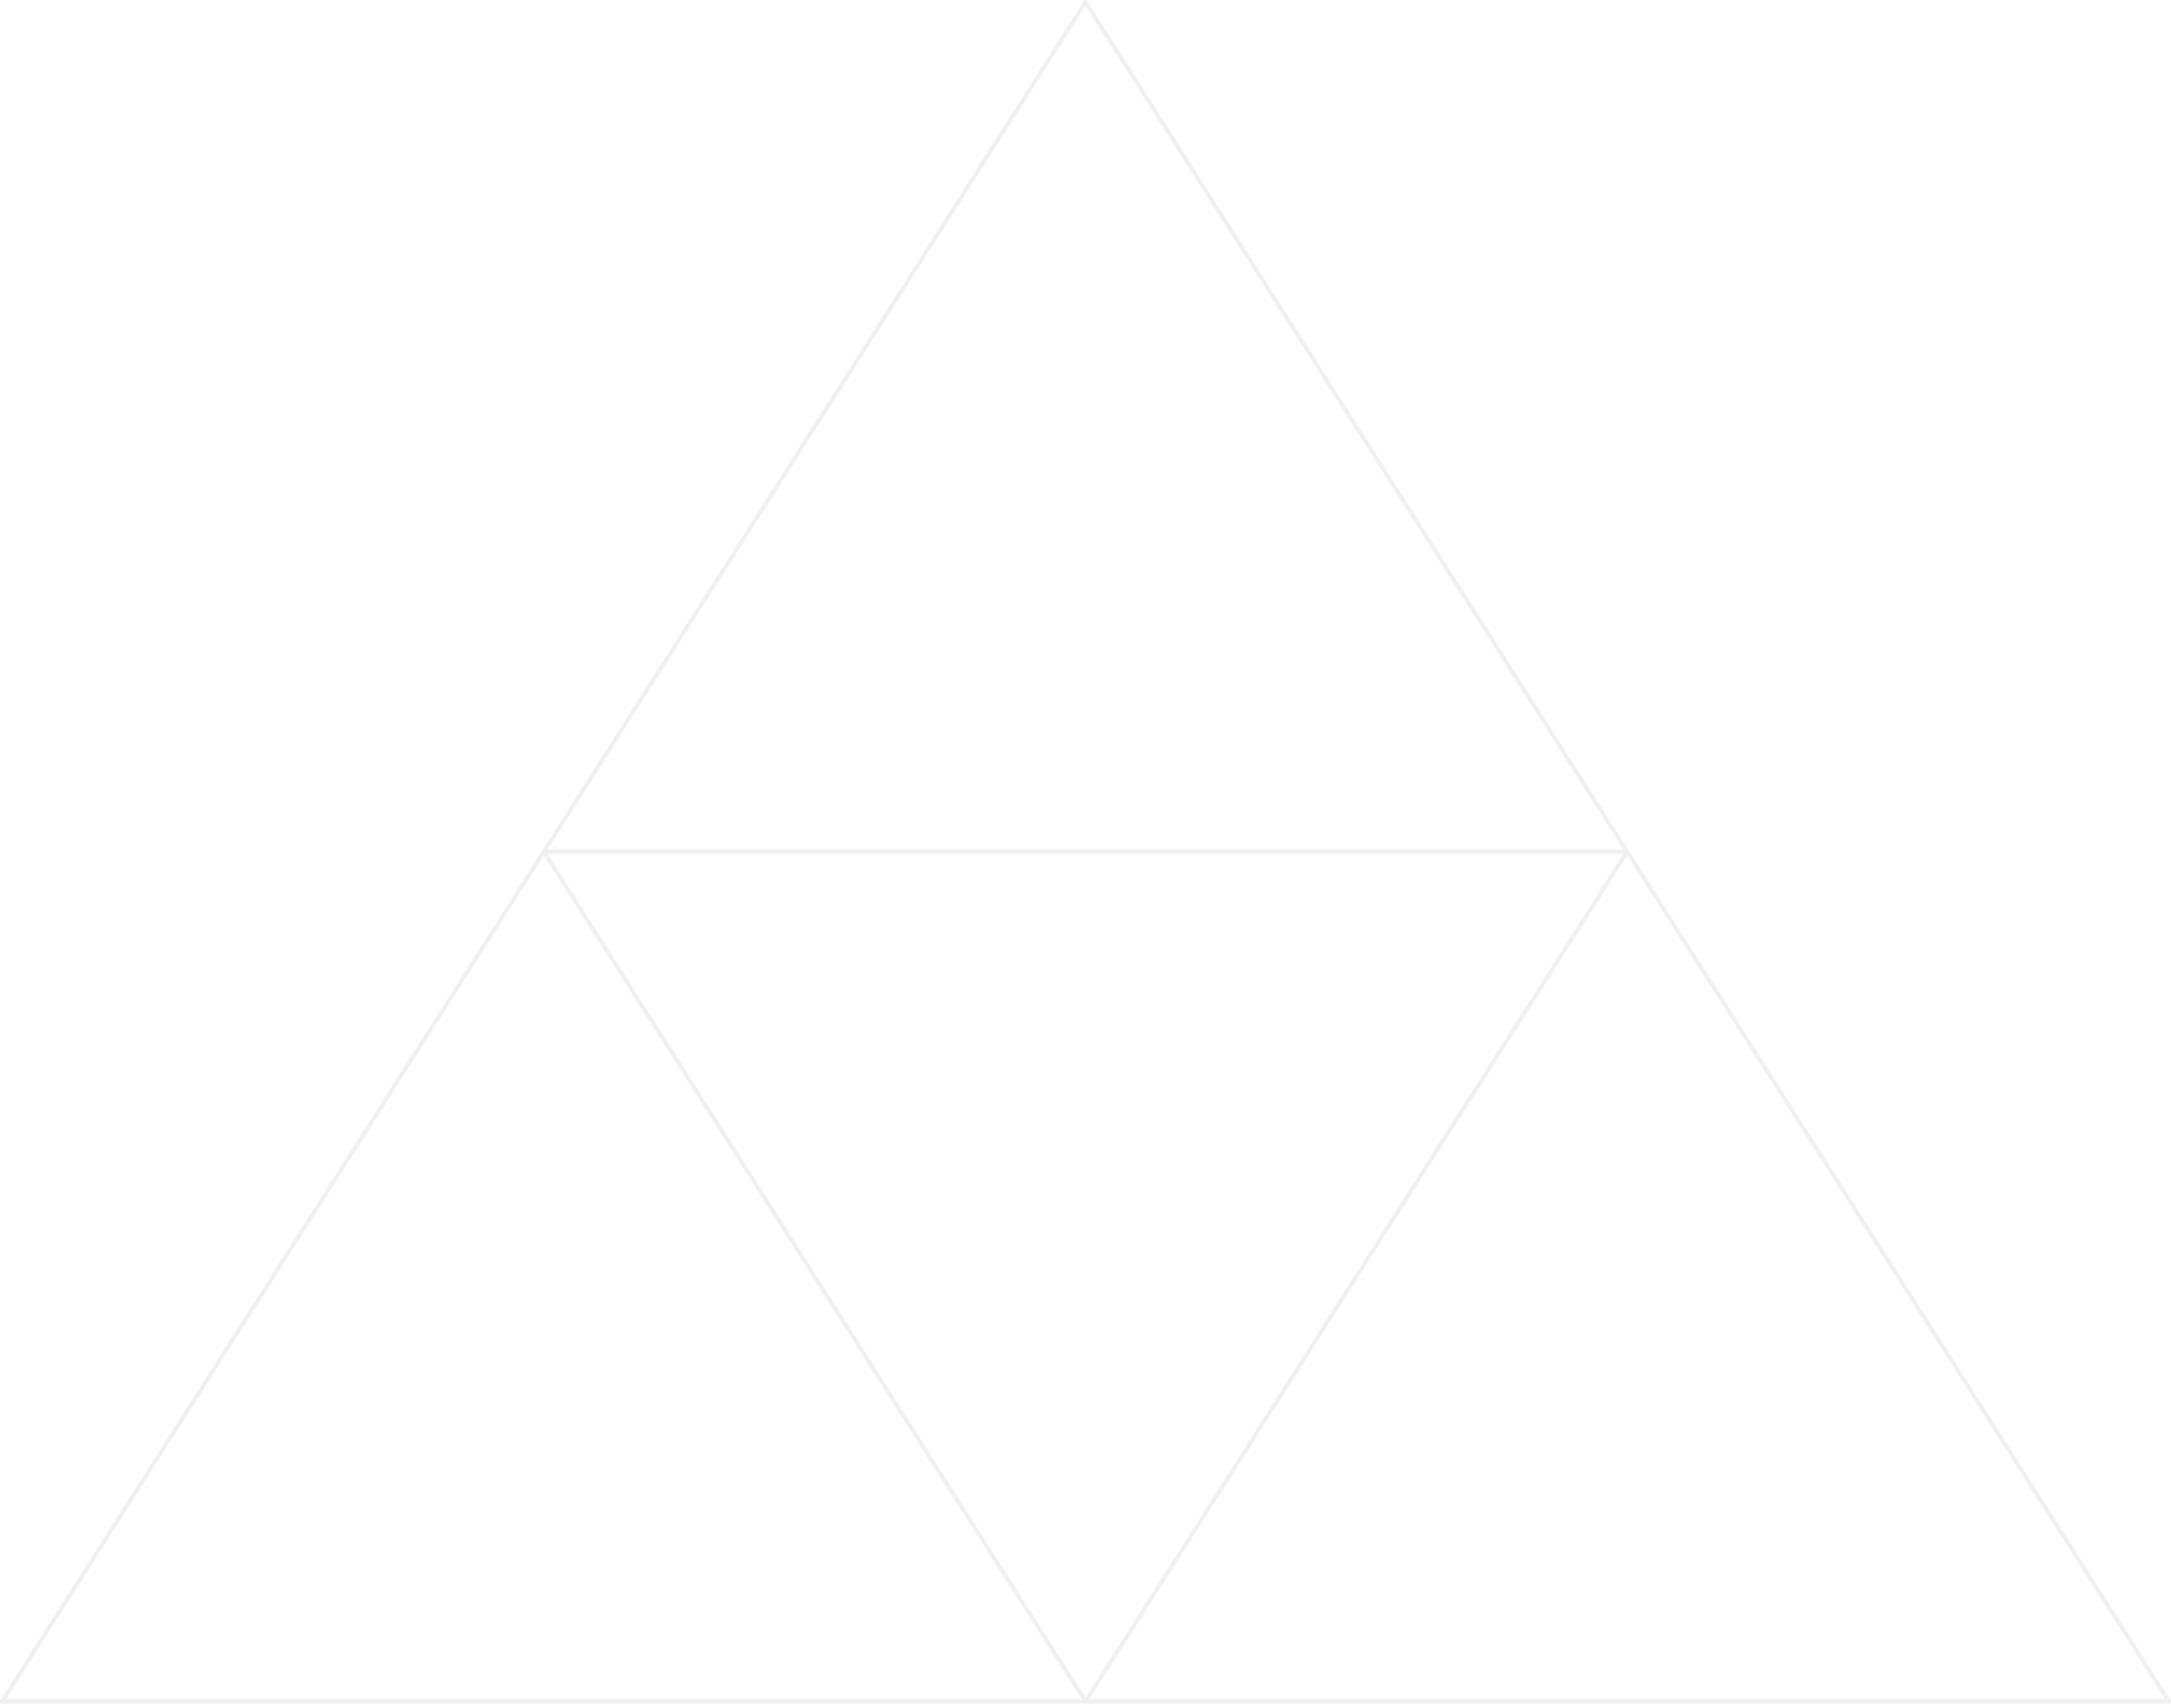
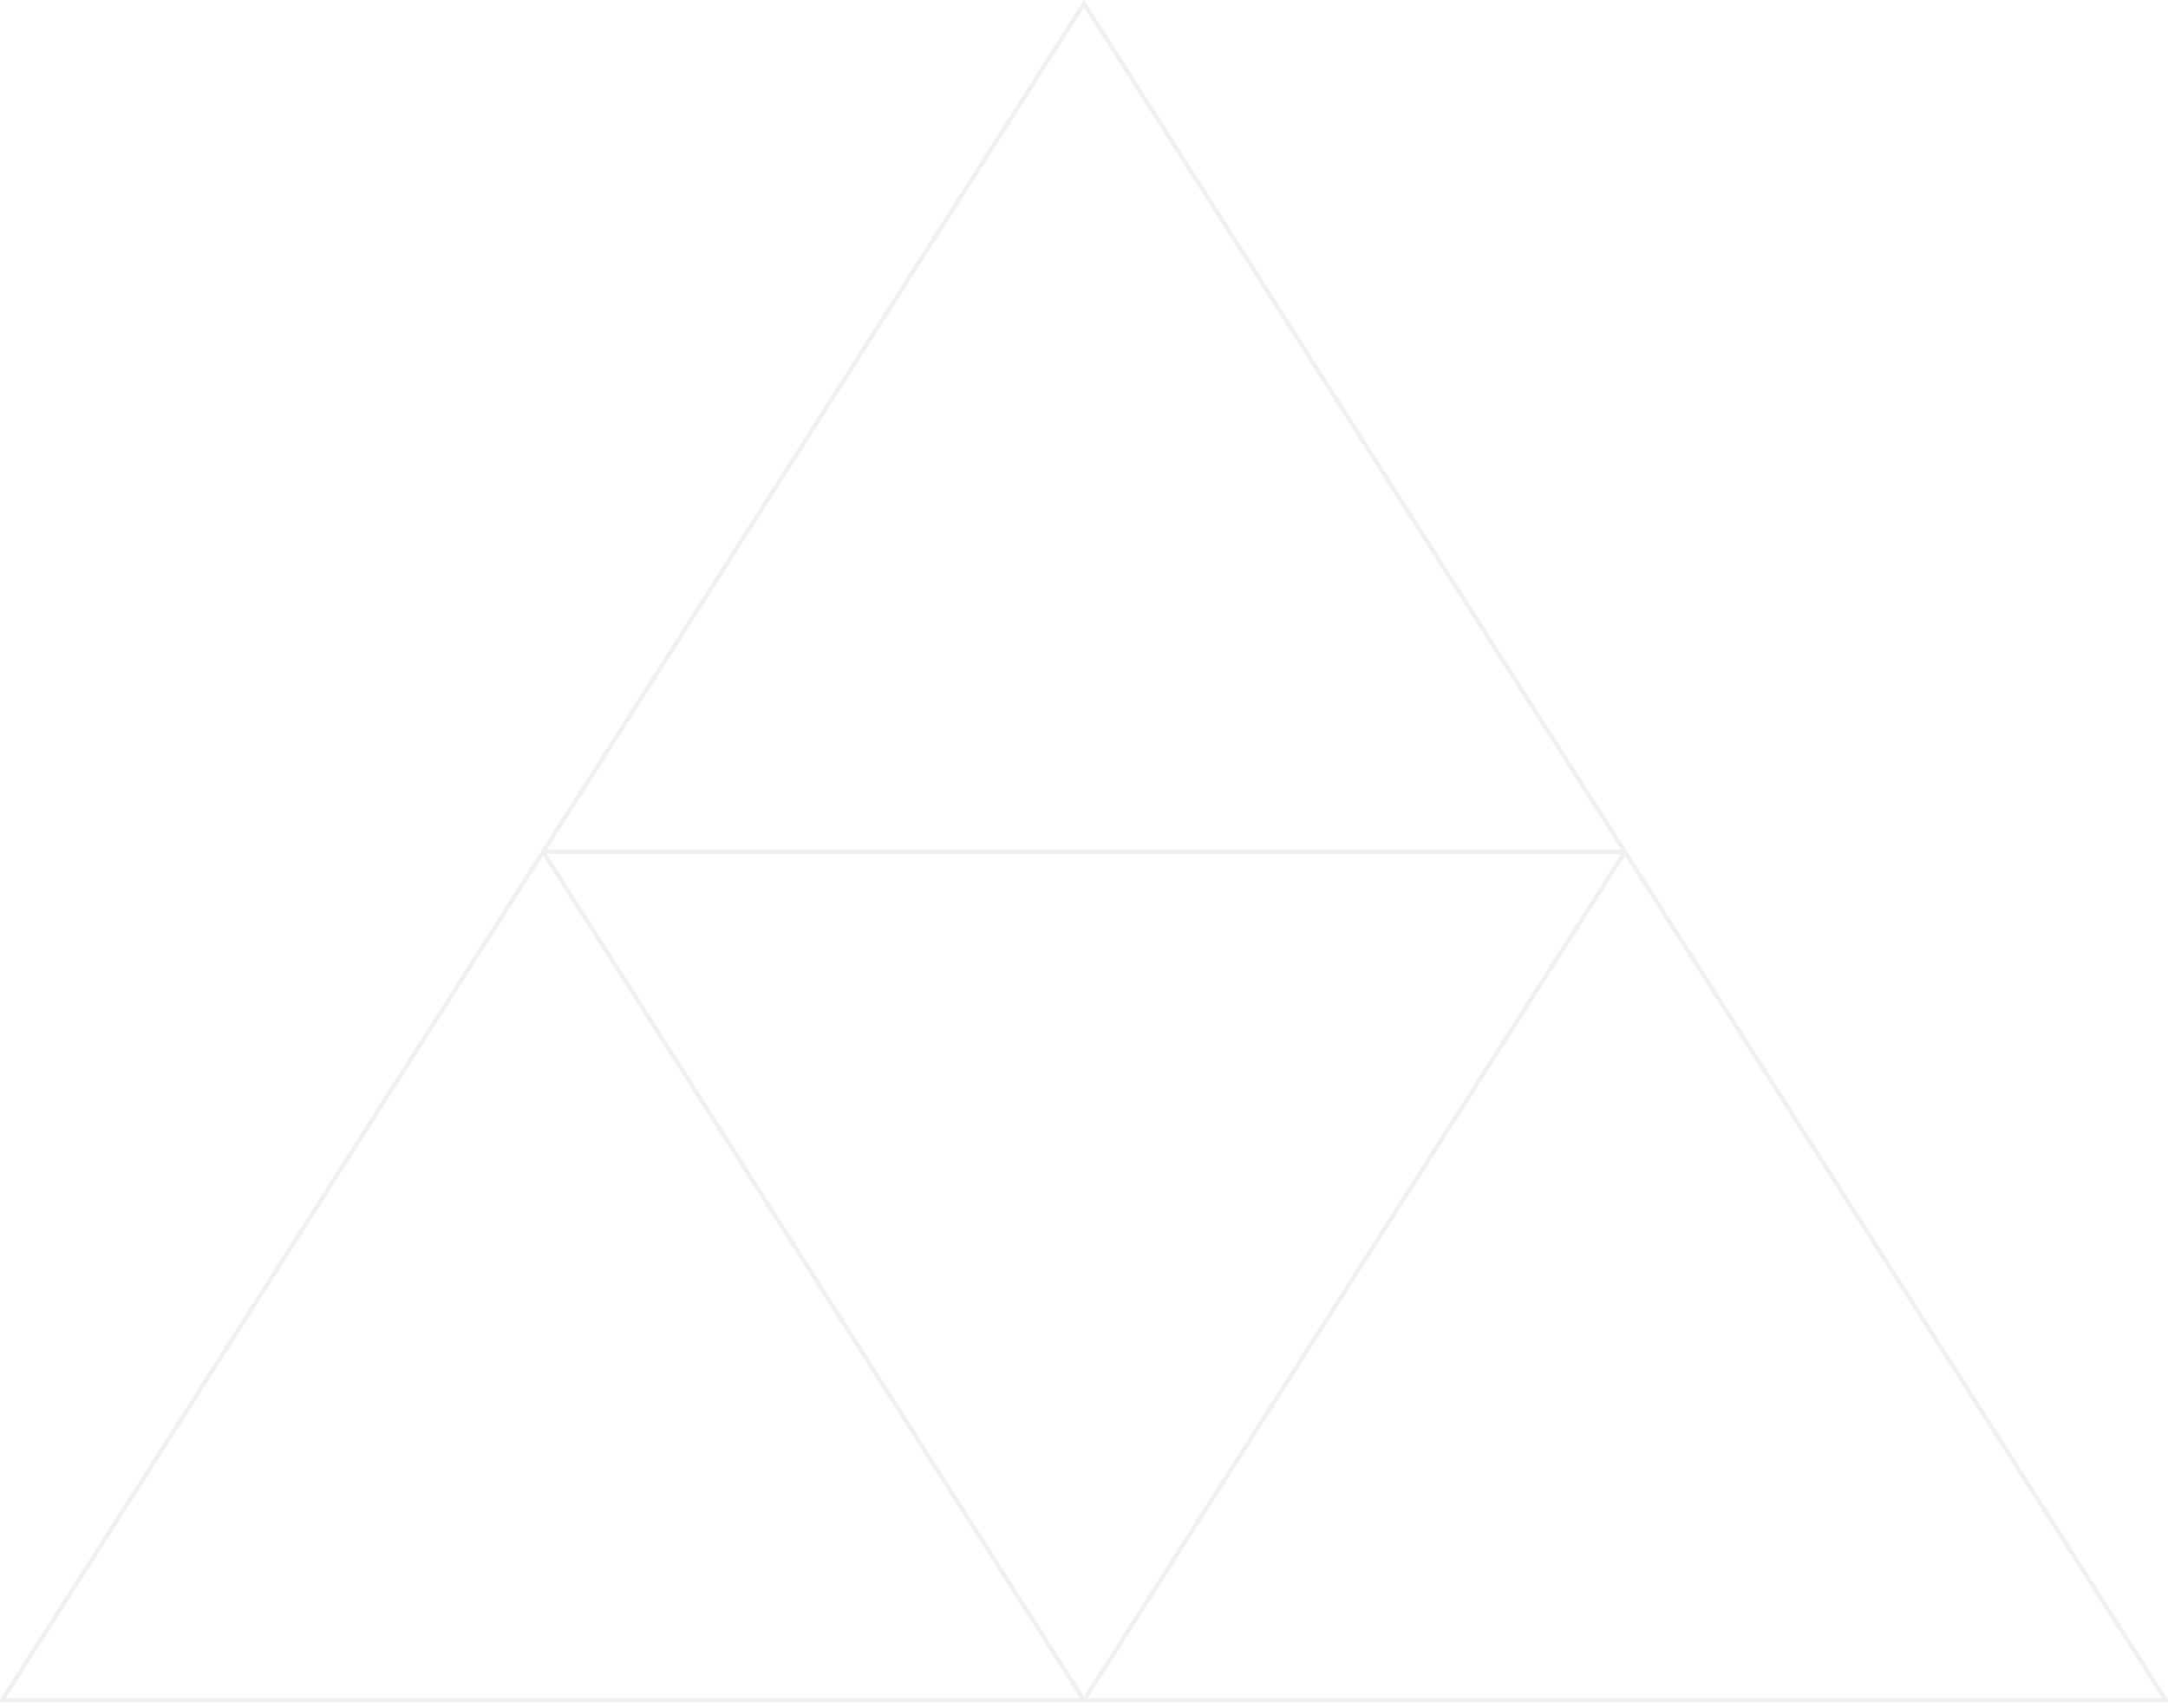
- <svg xmlns="http://www.w3.org/2000/svg" version="1.1" width="511px" height="402px" viewBox="-0.5 -0.5 511 402" content="&lt;mxfile host=&quot;Electron&quot; modified=&quot;2021-07-13T17:24:49.343Z&quot; agent=&quot;5.0 (Macintosh; Intel Mac OS X 10_15_7) AppleWebKit/537.36 (KHTML, like Gecko) draw.io/14.6.13 Chrome/89.0.439.128 Electron/12.0.7 Safari/537.36&quot; version=&quot;14.6.13&quot; etag=&quot;SYEPG3C8d60XN28dDs-8&quot; type=&quot;device&quot;&gt;&lt;diagram id=&quot;iJu1Ts6wGeFXK5yJsES7&quot;&gt;7ZZNb9swDIZ/jY8N/BG77bFNu+2wAQF6WHsaFJu1BciWITOJvV8/yZJsyUnRbNhhA3qK+IoiRfKx4yDZ1P1nQdrqGy+ABXFY9EHyEMRxlMWZ/FHKoJXbMNVCKWhhnGbhif4EI4ZG3dMCOs8ROWdIW1/MedNAjp5GhOBH3+2VMz9rS0o4EZ5ywk7V77TASqs38fWsfwFaVjZzlN3qnZpYZ1NJV5GCHx0peQySjeAc9aruN8BU82xf9LlPb+xOFxPQ4CUHYn3gQNje1GbuhYMt9gACqaz9K9kB2/KOIuWN3NpxRF4Hyb11uGO0VBvIW6lWWDNpRHIpi2xVsLovFQ+rHeloviL5HuEHCkqaUuW6H/kIV6lcvlLGNpxxIZWGN2rXXFTmgv7NYqOphZI94DWgGKSLOXAVh6btg+XJ2Md5iqmFrHImuLaOxJBTTsHn5sqF6e/5Xifv9xqa4k7xOZfttBF6is9Ti5T14uw8jN2zxuAYWxBUXhaE1Rp58WfXeHGNMVByE+sso6Kiqd4ZexlQlwHF4qHp+F7k4HGGRJSAnnTB+NzpnBmO1QQwgvTgX+LcwEyGLacy8URH5rOxThcj1+WYQ+4jtYgTRYtAS3Z0E04CjfhMVV9E1Po/IiqKrz+I+ueJSv8WUQ5PocvT9GKxTBkKPqi6mKrUg2H6v/pdqq4yNQk3VLIM9cdcSXP+htHu85dg8vgL&lt;/diagram&gt;&lt;/mxfile&gt;">
+ <svg xmlns="http://www.w3.org/2000/svg" version="1.1" width="250px" height="197px" viewBox="-0.5 -0.5 511 402" content="&lt;mxfile host=&quot;Electron&quot; modified=&quot;2021-07-13T17:24:49.343Z&quot; agent=&quot;5.0 (Macintosh; Intel Mac OS X 10_15_7) AppleWebKit/537.36 (KHTML, like Gecko) draw.io/14.6.13 Chrome/89.0.439.128 Electron/12.0.7 Safari/537.36&quot; version=&quot;14.6.13&quot; etag=&quot;SYEPG3C8d60XN28dDs-8&quot; type=&quot;device&quot;&gt;&lt;diagram id=&quot;iJu1Ts6wGeFXK5yJsES7&quot;&gt;7ZZNb9swDIZ/jY8N/BG77bFNu+2wAQF6WHsaFJu1BciWITOJvV8/yZJsyUnRbNhhA3qK+IoiRfKx4yDZ1P1nQdrqGy+ABXFY9EHyEMRxlMWZ/FHKoJXbMNVCKWhhnGbhif4EI4ZG3dMCOs8ROWdIW1/MedNAjp5GhOBH3+2VMz9rS0o4EZ5ywk7V77TASqs38fWsfwFaVjZzlN3qnZpYZ1NJV5GCHx0peQySjeAc9aruN8BU82xf9LlPb+xOFxPQ4CUHYn3gQNje1GbuhYMt9gACqaz9K9kB2/KOIuWN3NpxRF4Hyb11uGO0VBvIW6lWWDNpRHIpi2xVsLovFQ+rHeloviL5HuEHCkqaUuW6H/kIV6lcvlLGNpxxIZWGN2rXXFTmgv7NYqOphZI94DWgGKSLOXAVh6btg+XJ2Md5iqmFrHImuLaOxJBTTsHn5sqF6e/5Xifv9xqa4k7xOZfttBF6is9Ti5T14uw8jN2zxuAYWxBUXhaE1Rp58WfXeHGNMVByE+sso6Kiqd4ZexlQlwHF4qHp+F7k4HGGRJSAnnTB+NzpnBmO1QQwgvTgX+LcwEyGLacy8URH5rOxThcj1+WYQ+4jtYgTRYtAS3Z0E04CjfhMVV9E1Po/IiqKrz+I+ueJSv8WUQ5PocvT9GKxTBkKPqi6mKrUg2H6v/pdqq4yNQk3VLIM9cdcSXP+htHu85dg8vgL&lt;/diagram&gt;&lt;/mxfile&gt;">
  <defs />
  <g>
    <path d="M 0 400 L 255 0 L 510 400 Z" fill="none" stroke="#f0f0f0" stroke-miterlimit="10" pointer-events="all" />
    <path d="M 255 400 L 382.5 200" fill="none" stroke="#f0f0f0" stroke-miterlimit="10" pointer-events="stroke" />
    <path d="M 255 400 L 127.5 200" fill="none" stroke="#f0f0f0" stroke-miterlimit="10" pointer-events="stroke" />
    <path d="M 382.5 200 L 127.5 200" fill="none" stroke="#f0f0f0" stroke-miterlimit="10" pointer-events="stroke" />
  </g>
</svg>
